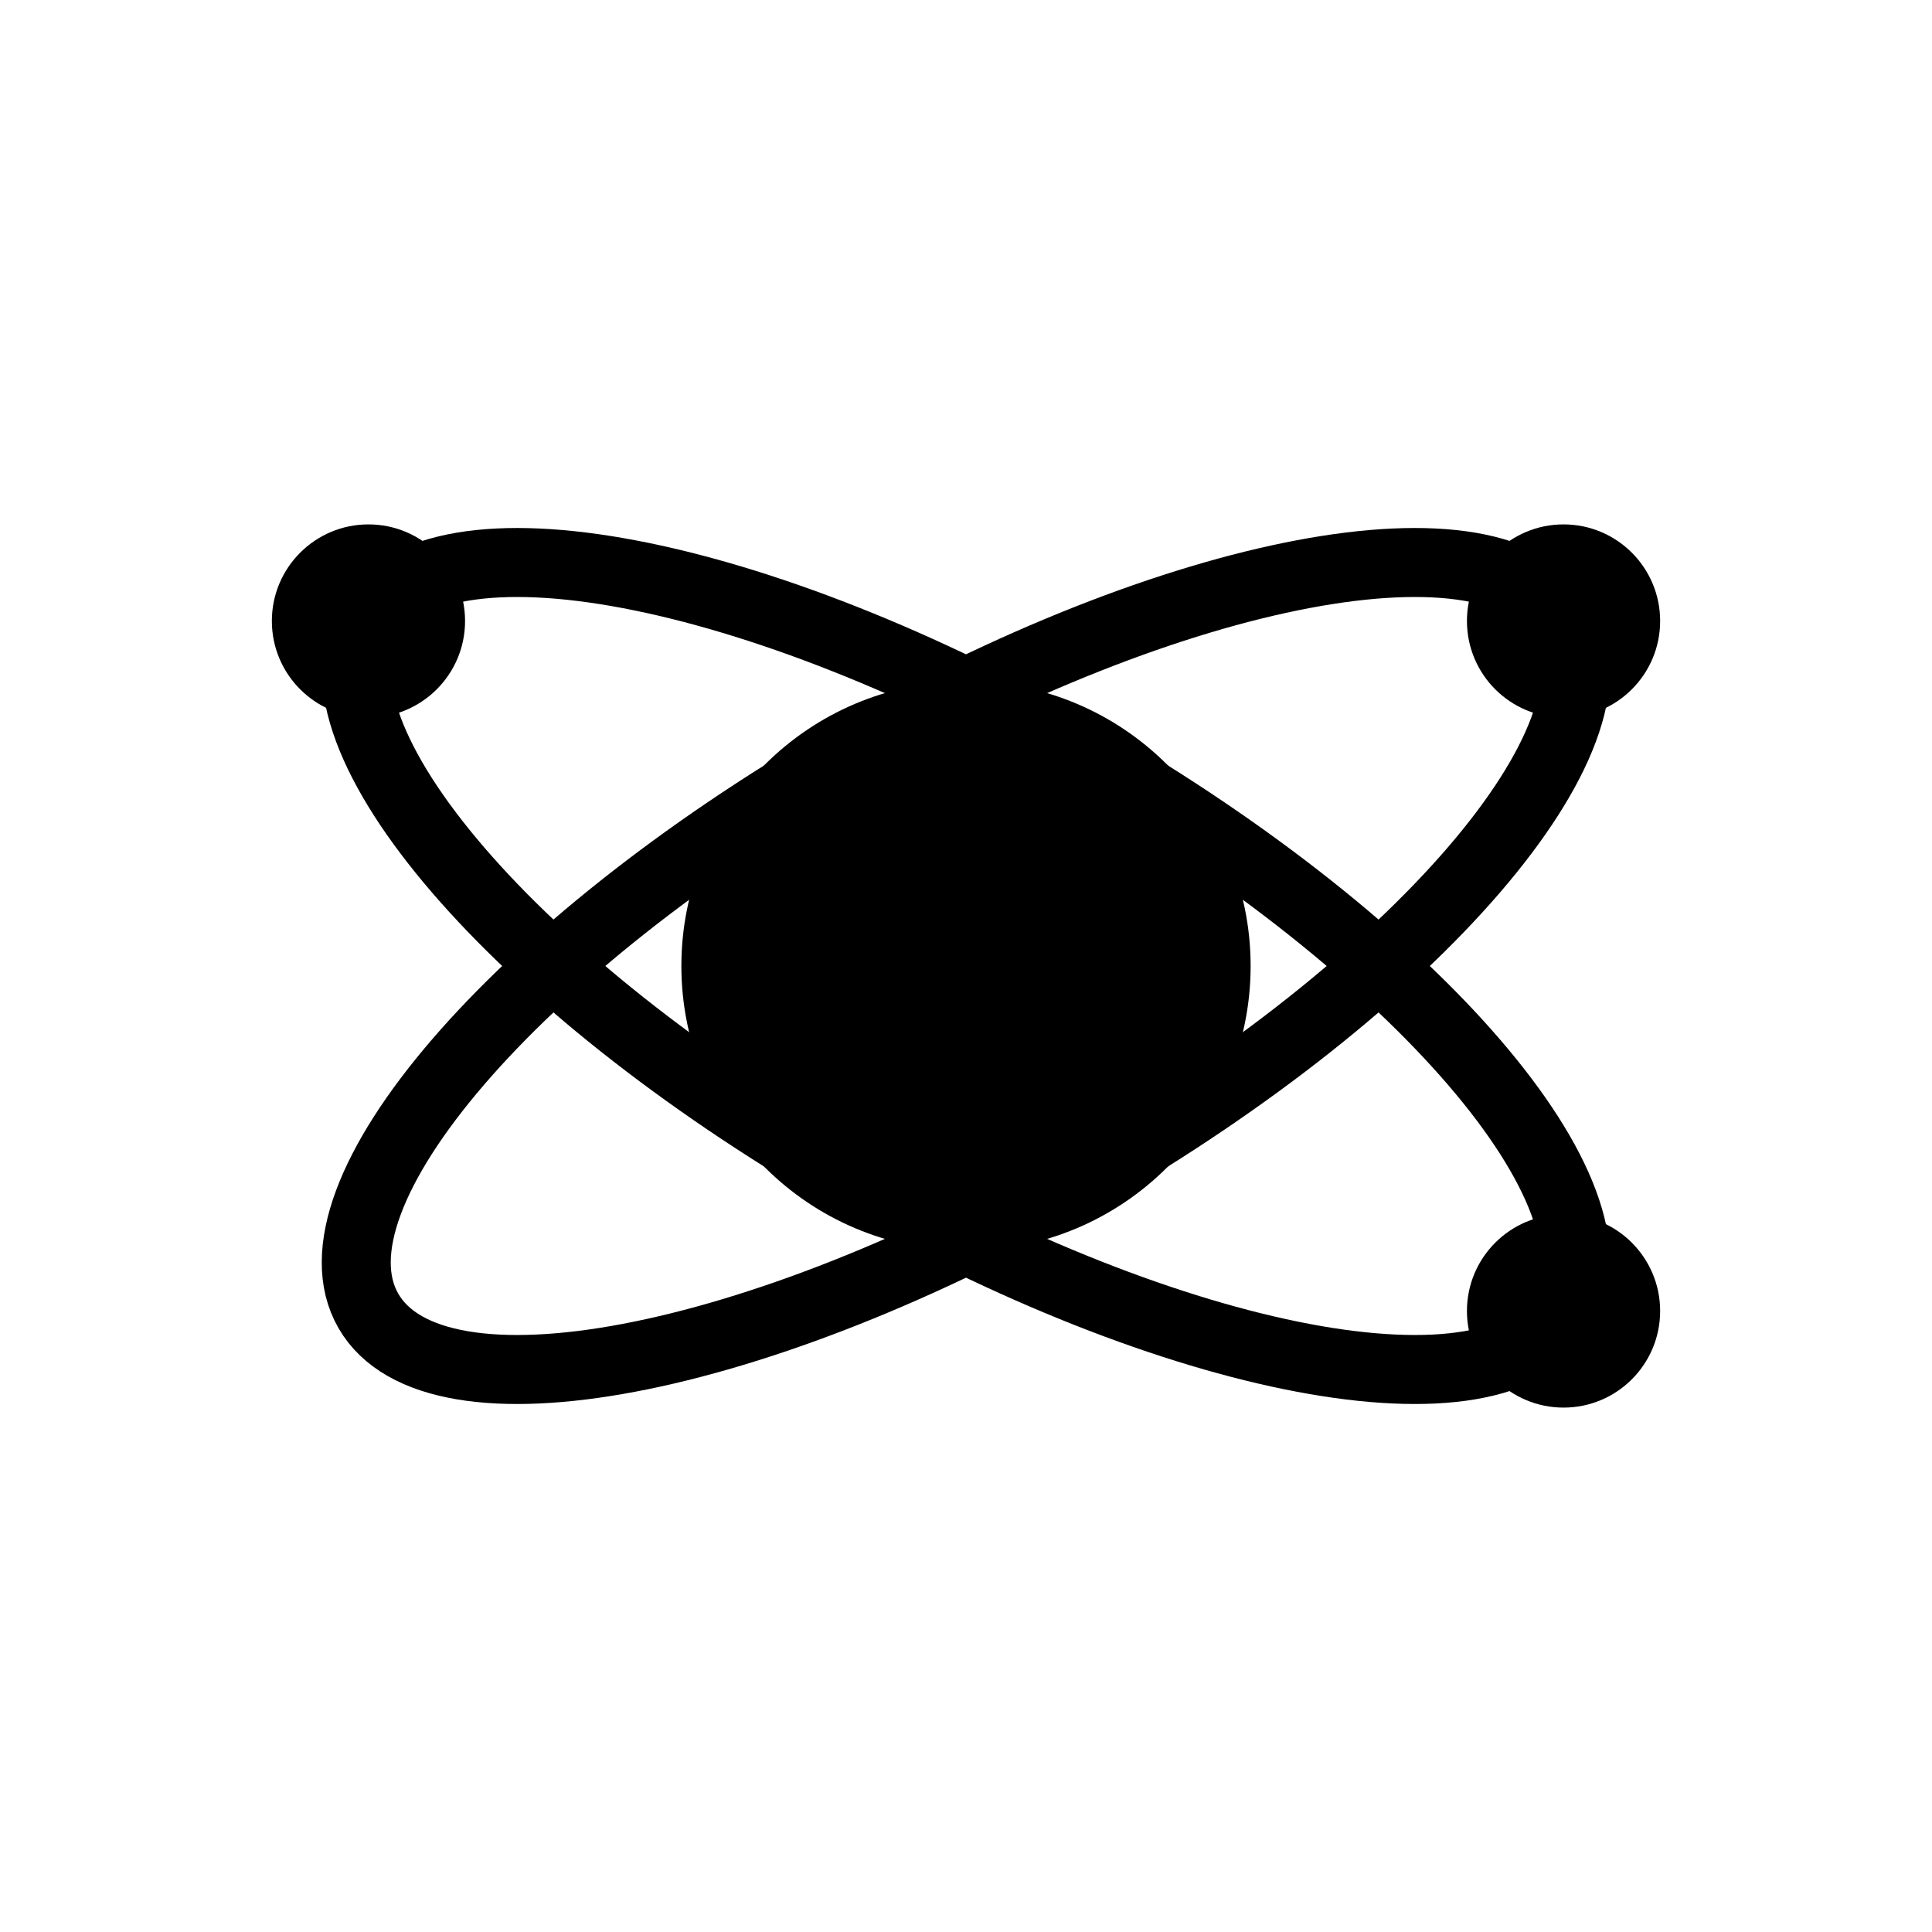
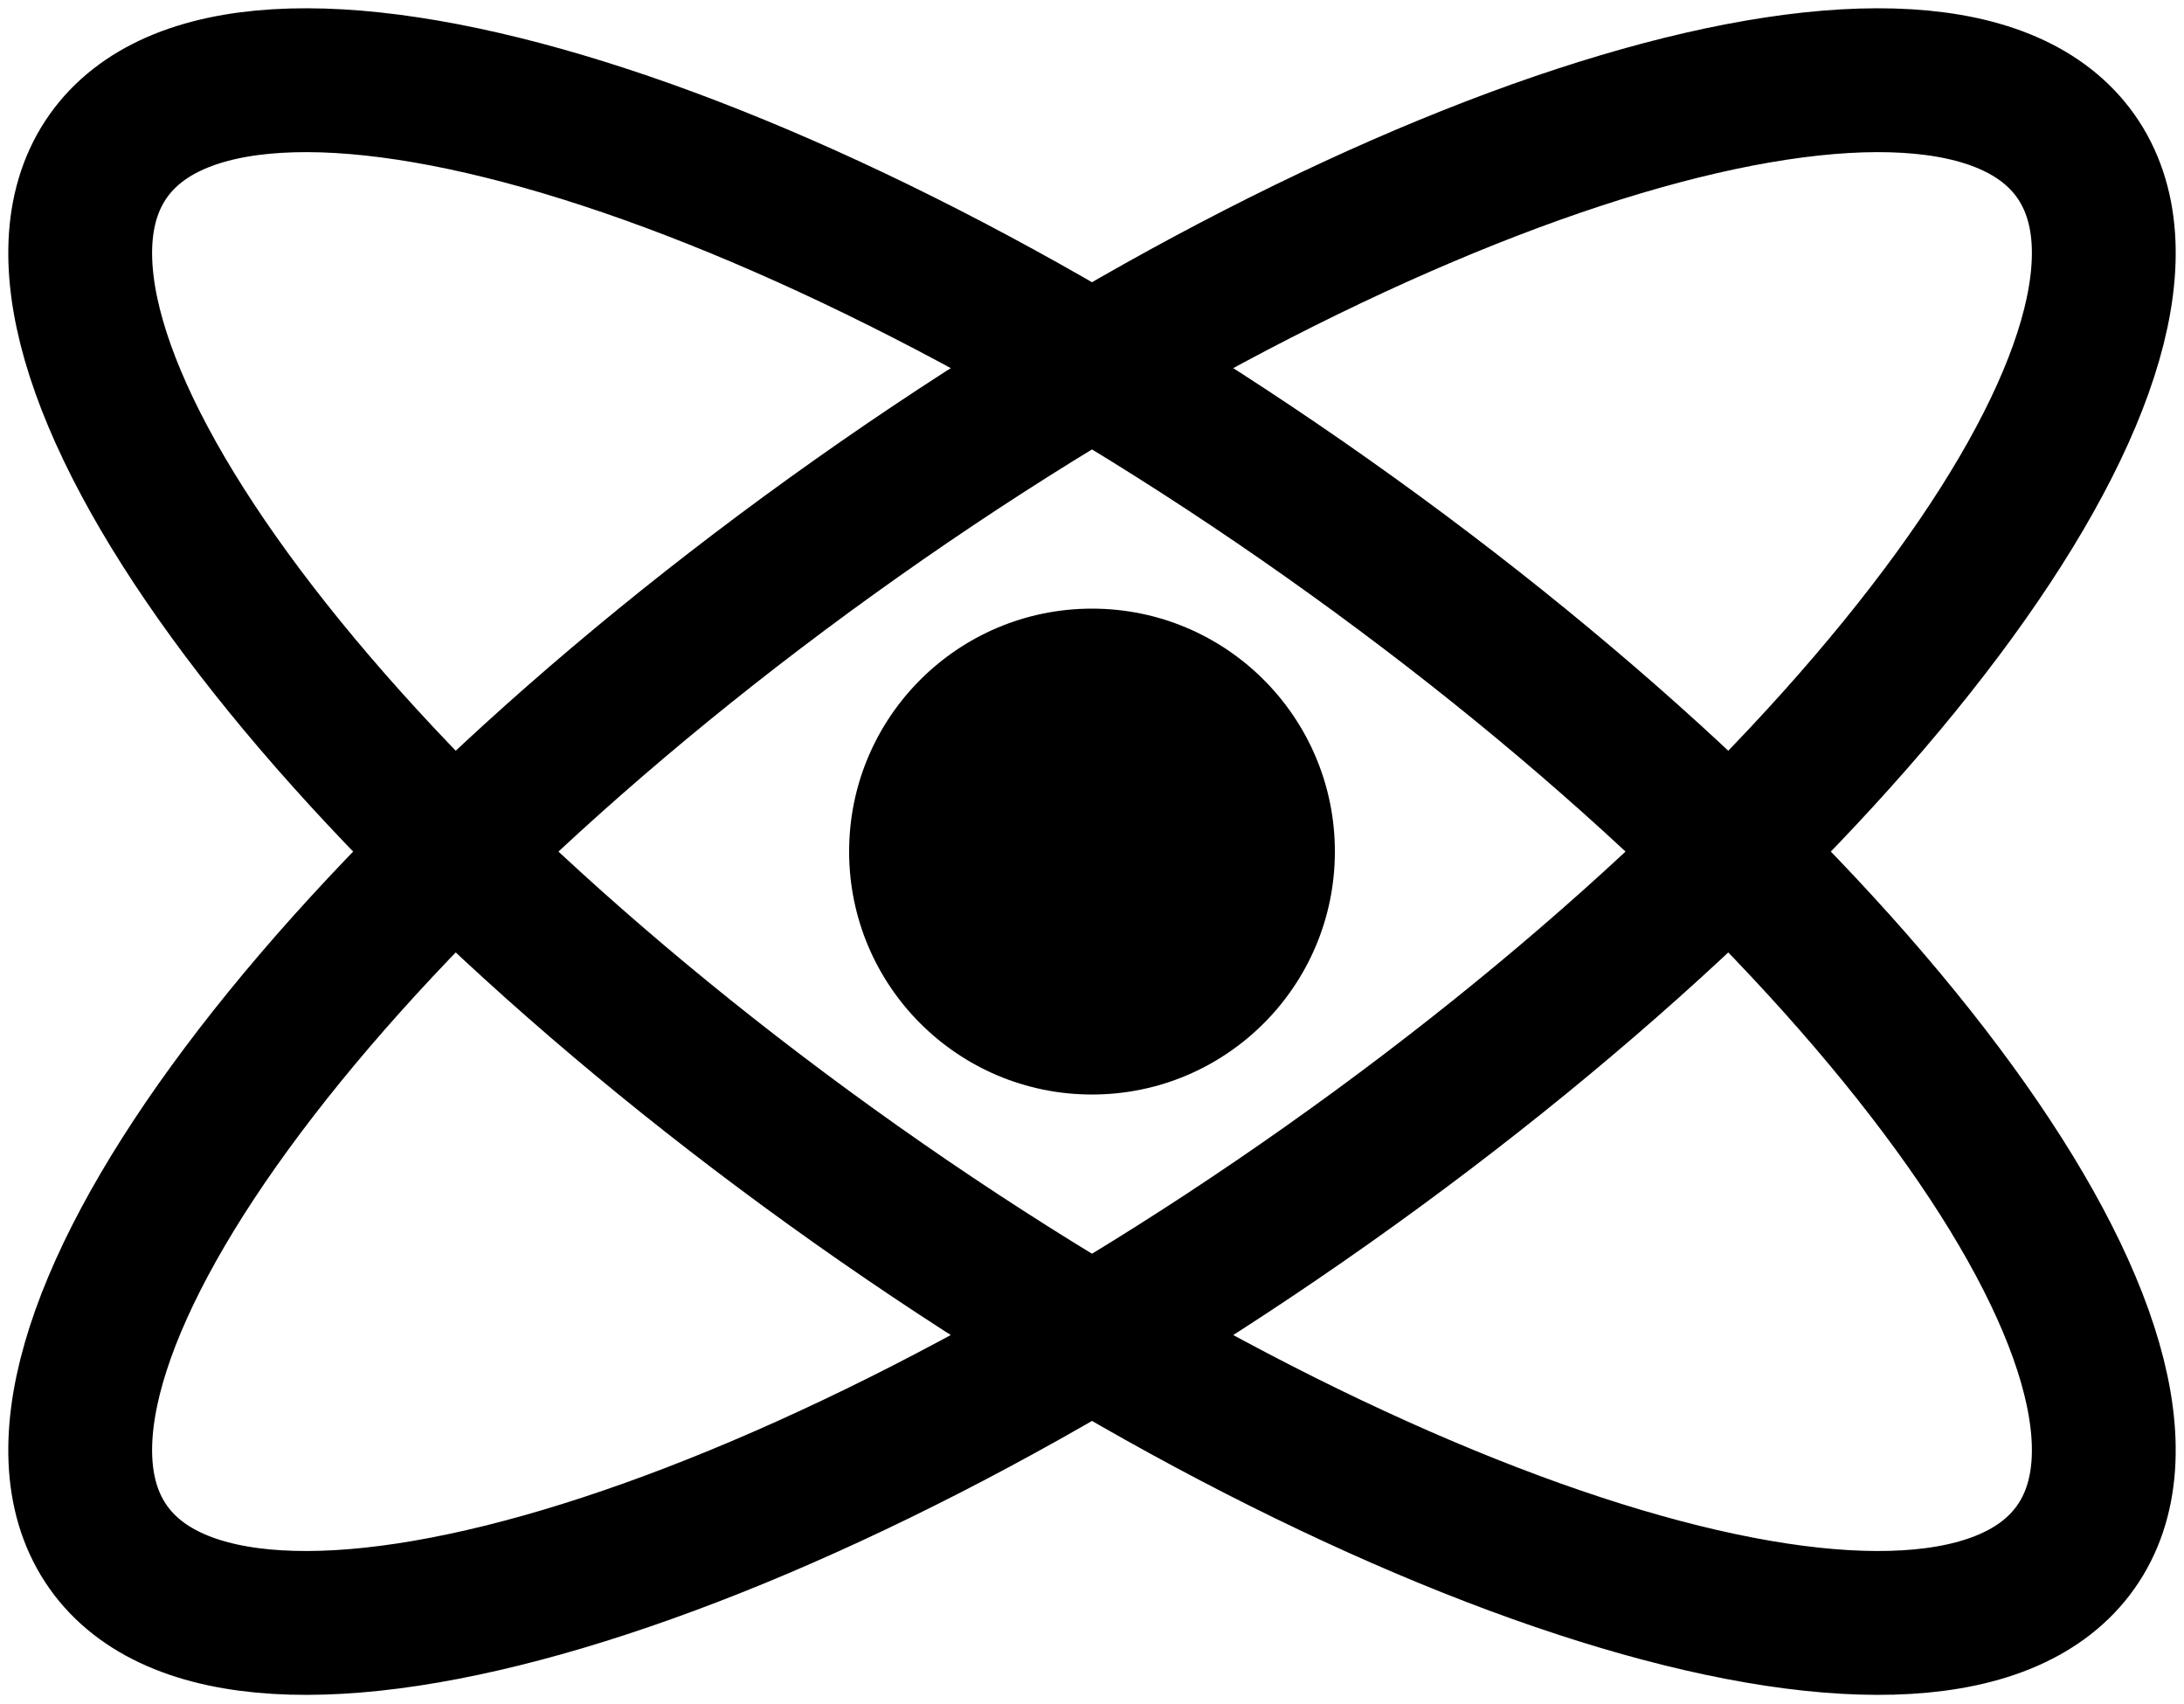
- <svg xmlns="http://www.w3.org/2000/svg" viewBox="0 0 56 56" width="56" height="56" role="img" aria-label="collab5">
-   <g fill="none" stroke="currentColor" stroke-width="2">
-     <ellipse cx="28" cy="28" rx="20" ry="7" transform="rotate(30 28 28)" />
-     <ellipse cx="28" cy="28" rx="20" ry="7" transform="rotate(-30 28 28)" />
+ <svg xmlns="http://www.w3.org/2000/svg" viewBox="0 0 128.32 100.05" width="128.32" height="100.05" role="img" aria-label="collab5">
+   <g fill="none" stroke="currentColor" stroke-width="8.45">
+     <ellipse cx="64.16" cy="50.02" rx="70.78" ry="23.97" transform="rotate(35.25 64.16 50.02)" />
+     <ellipse cx="64.16" cy="50.02" rx="70.78" ry="23.97" transform="rotate(-35.25 64.16 50.02)" />
  </g>
-   <circle cx="45.32" cy="38" r="2.8" fill="currentColor" />
-   <circle cx="10.68" cy="18" r="2.8" fill="currentColor" />
-   <circle cx="45.32" cy="18" r="2.8" fill="currentColor" />
-   <circle cx="28" cy="28" r="7" fill="currentColor" stroke="currentColor" stroke-width="2.5" />
+   <circle cx="64.16" cy="50.02" r="14.27" fill="currentColor" />
</svg>
